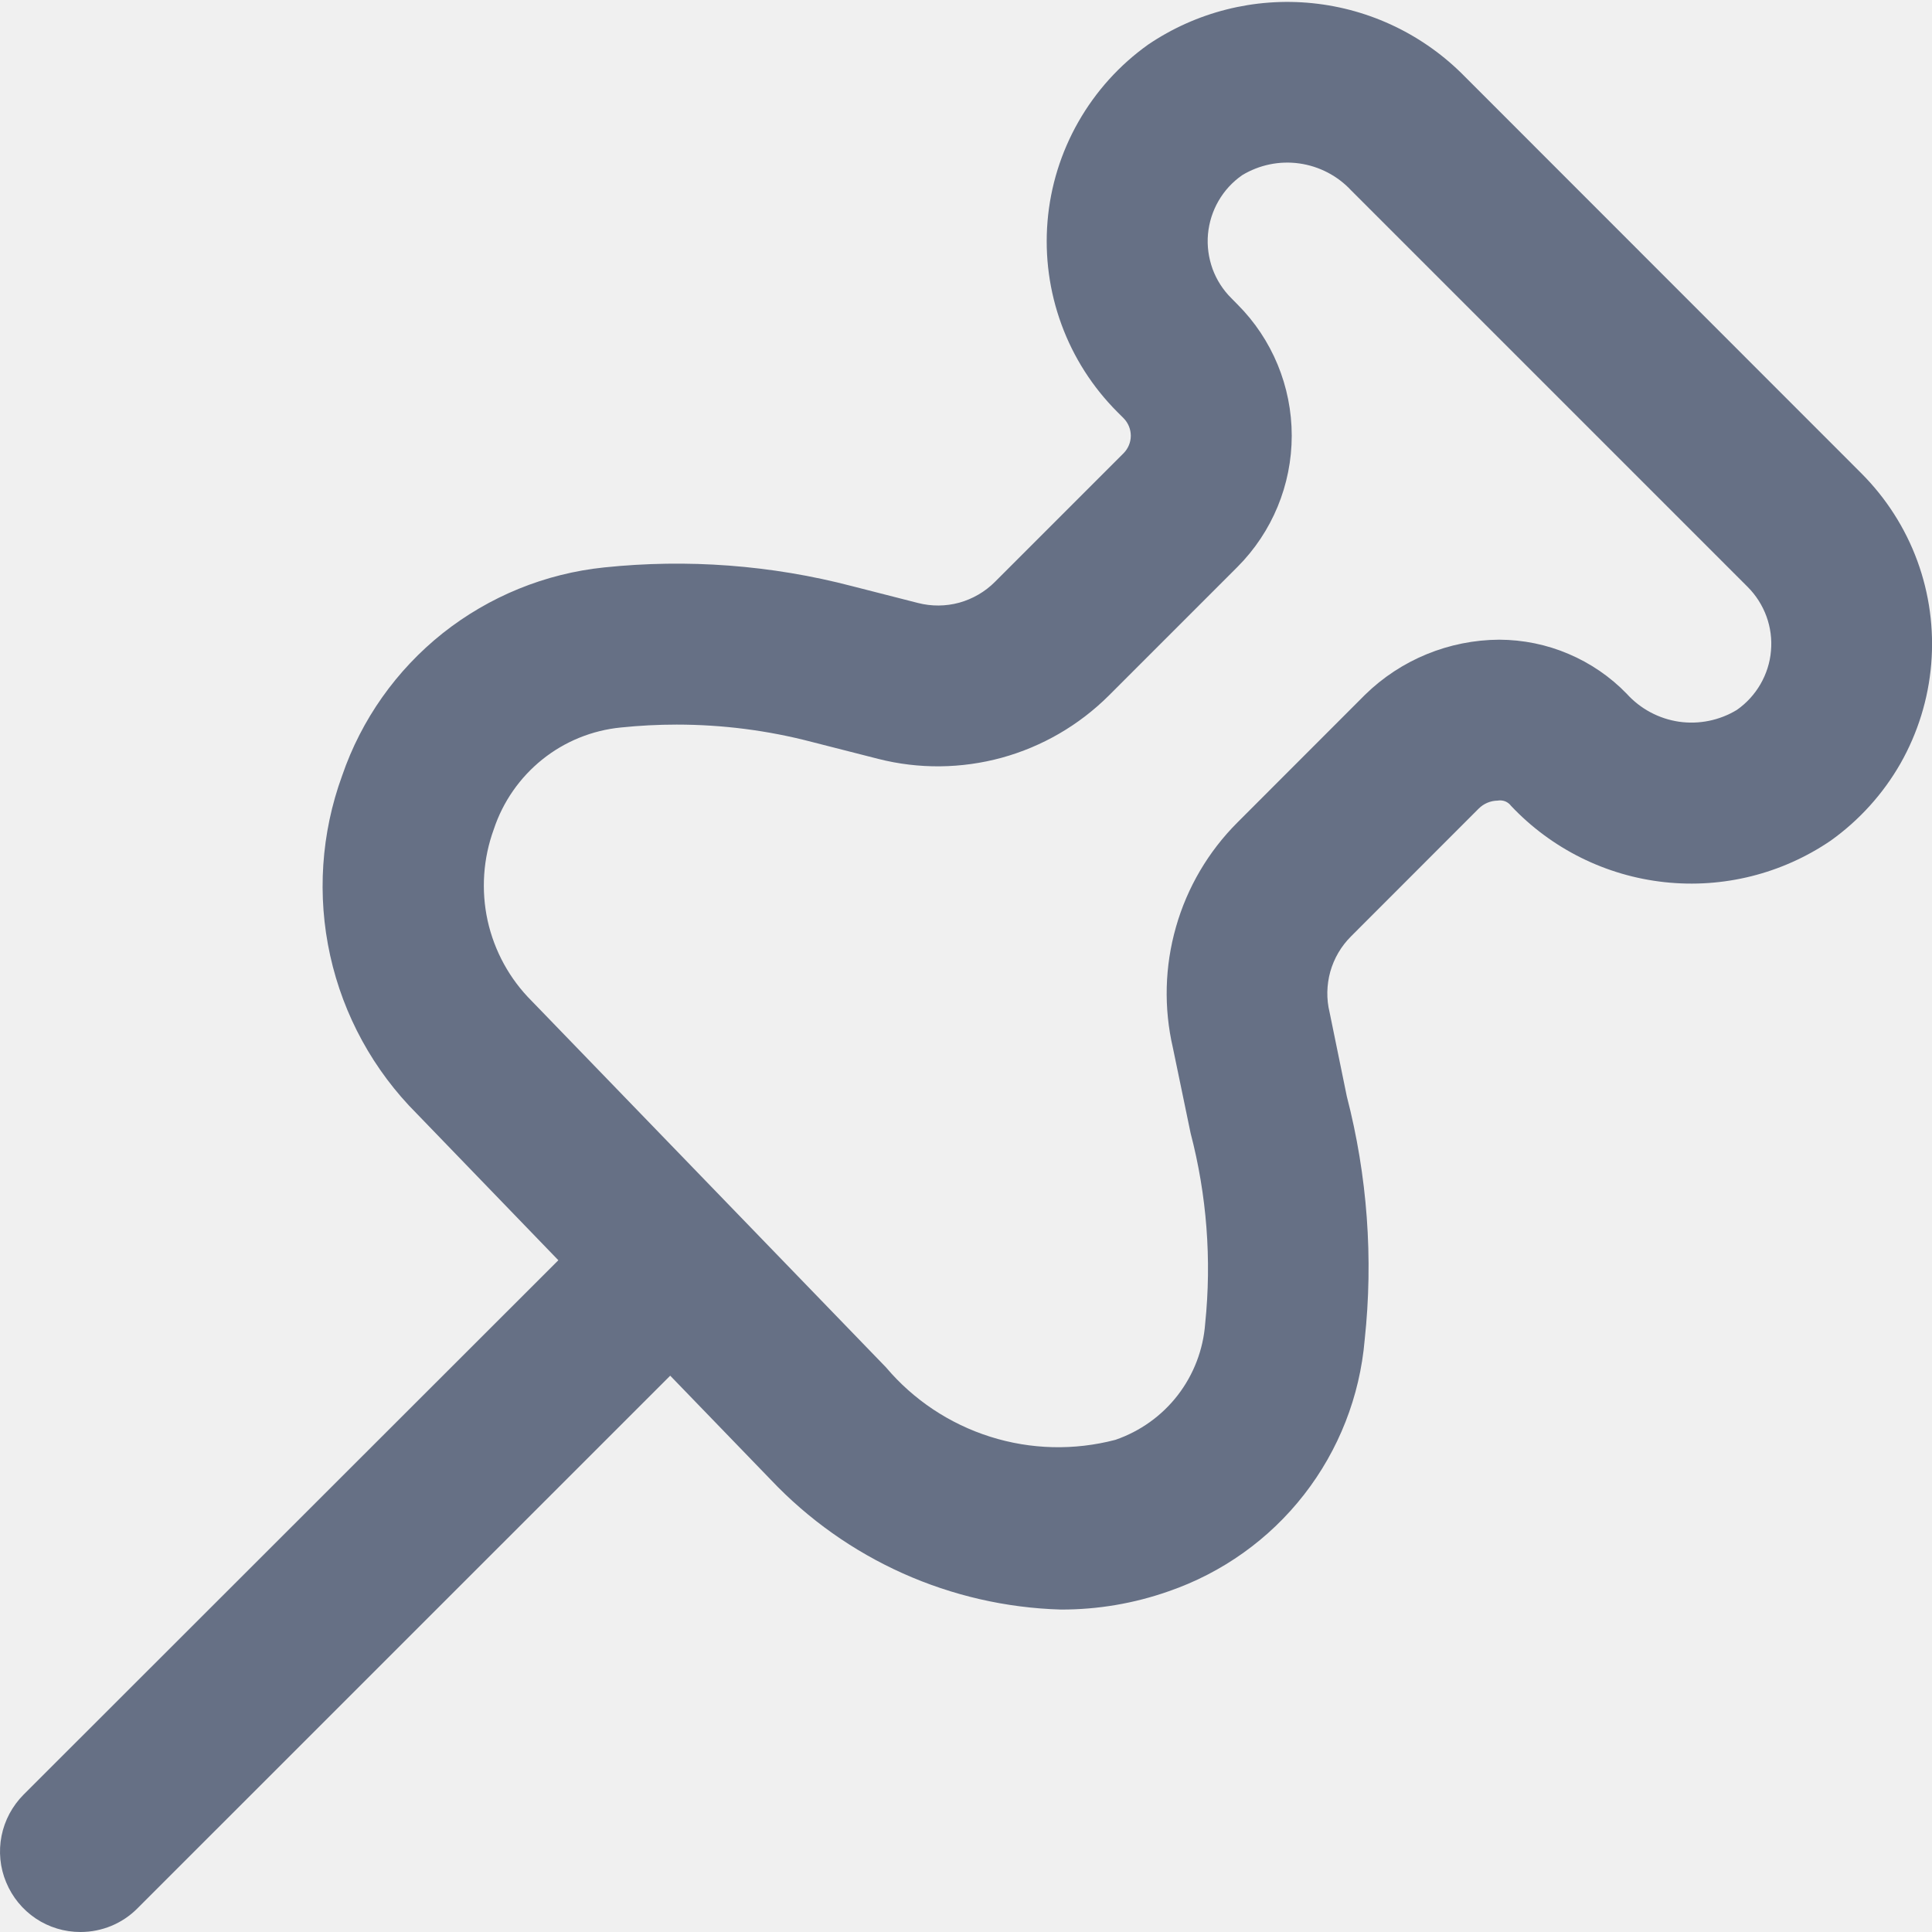
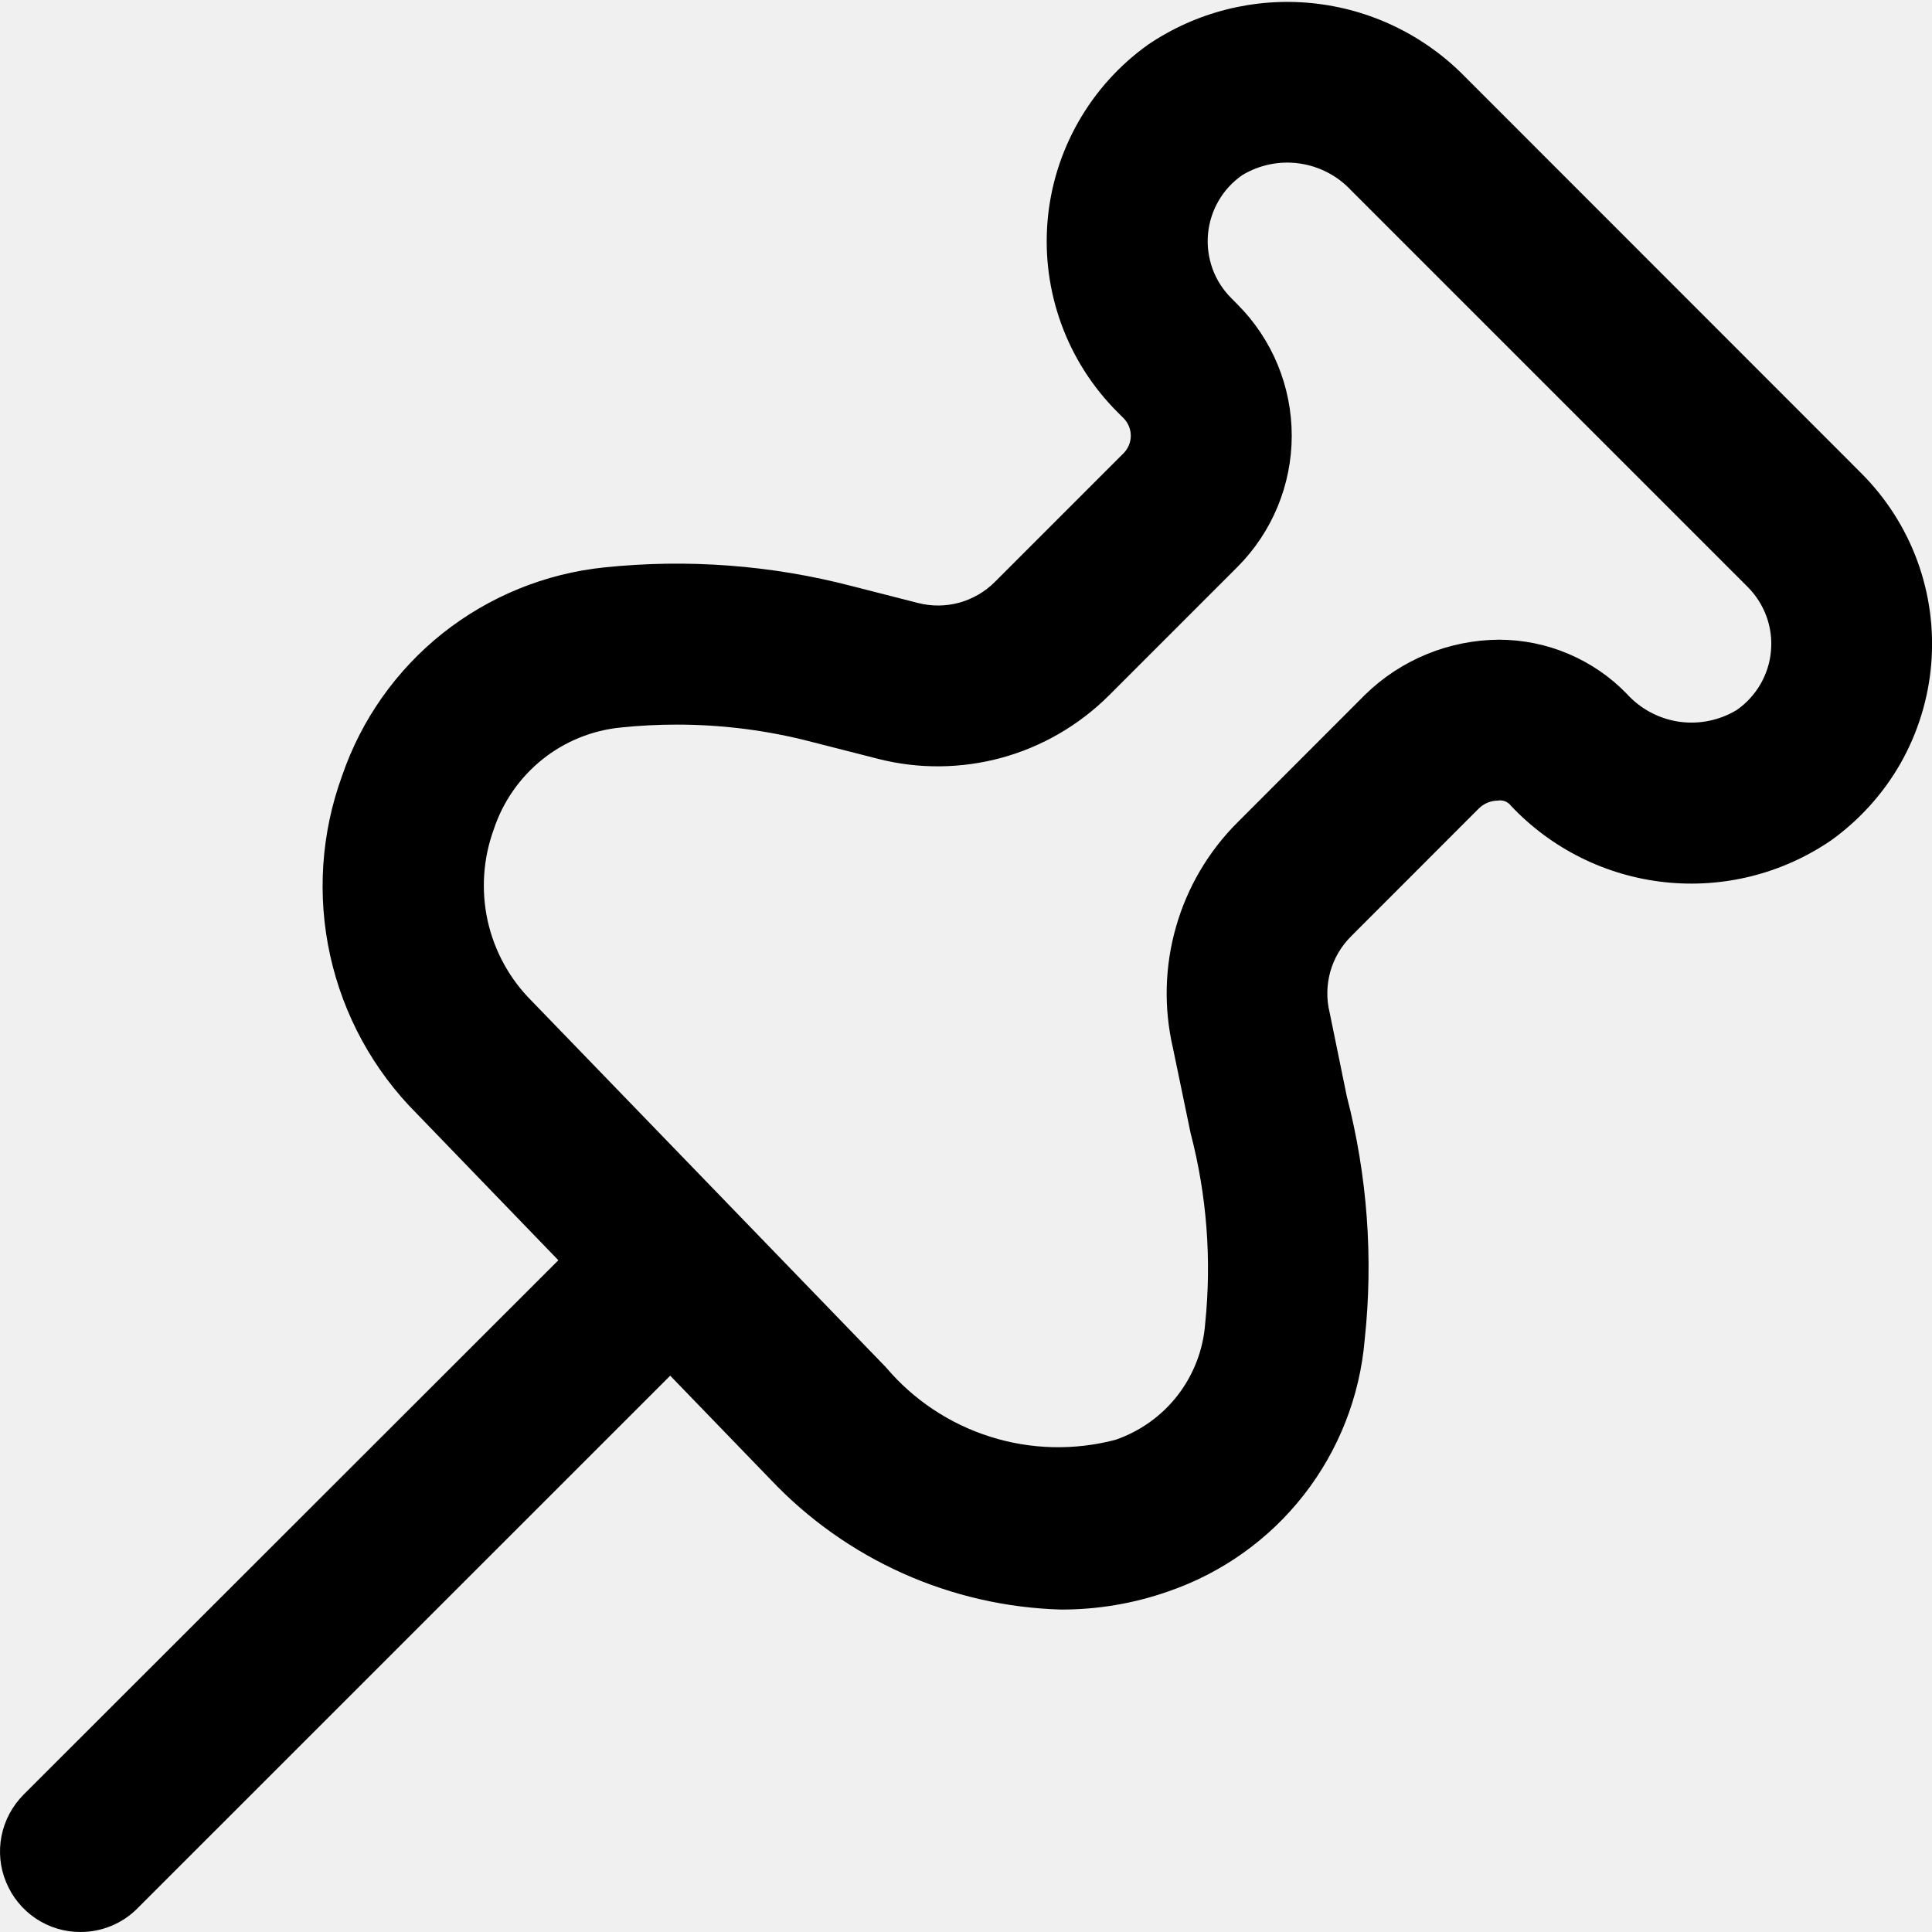
<svg xmlns="http://www.w3.org/2000/svg" width="20" height="20" viewBox="0 0 20 20" fill="none">
  <g clip-path="url(#clip0_1057_109320)">
-     <path d="M0.833 20C1.054 20 1.266 19.913 1.422 19.756L6.938 14.241L7.978 15.317C8.762 16.145 9.842 16.629 10.982 16.662C11.363 16.663 11.74 16.599 12.098 16.473C12.652 16.282 13.139 15.935 13.499 15.473C13.859 15.011 14.077 14.455 14.127 13.871C14.218 13.026 14.155 12.172 13.942 11.349L13.764 10.48C13.73 10.342 13.733 10.197 13.771 10.059C13.81 9.921 13.883 9.796 13.984 9.695L15.307 8.371C15.359 8.319 15.429 8.289 15.503 8.288C15.529 8.283 15.556 8.286 15.581 8.295C15.605 8.305 15.627 8.321 15.642 8.342C16.061 8.786 16.624 9.066 17.231 9.132C17.837 9.198 18.447 9.046 18.952 8.702C19.247 8.491 19.494 8.218 19.674 7.903C19.853 7.587 19.962 7.236 19.992 6.873C20.022 6.511 19.973 6.147 19.848 5.806C19.723 5.465 19.524 5.155 19.267 4.898L15.167 0.796C14.745 0.364 14.186 0.094 13.586 0.033C12.986 -0.028 12.384 0.124 11.885 0.462C11.589 0.673 11.343 0.946 11.163 1.262C10.983 1.578 10.874 1.929 10.844 2.291C10.814 2.653 10.863 3.017 10.988 3.358C11.113 3.7 11.311 4.009 11.568 4.266L11.632 4.33C11.679 4.378 11.706 4.443 11.706 4.511C11.706 4.578 11.679 4.643 11.632 4.691L10.298 6.025C10.196 6.127 10.069 6.2 9.93 6.239C9.79 6.277 9.643 6.278 9.503 6.242L8.822 6.068C7.985 5.849 7.115 5.784 6.254 5.874C5.644 5.937 5.064 6.174 4.583 6.555C4.103 6.937 3.741 7.448 3.542 8.029C3.324 8.625 3.281 9.272 3.418 9.892C3.555 10.512 3.866 11.08 4.315 11.529L5.78 13.046L0.244 18.578C0.128 18.695 0.048 18.843 0.016 19.005C-0.016 19.166 0 19.334 0.064 19.486C0.127 19.638 0.233 19.768 0.37 19.86C0.507 19.952 0.668 20 0.833 20ZM5.112 8.584C5.206 8.3 5.381 8.049 5.614 7.862C5.847 7.675 6.13 7.56 6.427 7.531C6.619 7.511 6.812 7.501 7.005 7.501C7.478 7.501 7.949 7.561 8.406 7.681L9.092 7.856C9.512 7.963 9.952 7.958 10.37 7.844C10.788 7.729 11.169 7.508 11.477 7.202L12.81 5.869C13.17 5.508 13.372 5.019 13.372 4.51C13.372 4 13.17 3.511 12.81 3.151L12.747 3.087C12.66 3.001 12.594 2.897 12.552 2.783C12.511 2.668 12.494 2.546 12.505 2.424C12.516 2.303 12.553 2.185 12.614 2.08C12.675 1.974 12.758 1.884 12.858 1.814C13.036 1.706 13.246 1.663 13.451 1.692C13.657 1.721 13.847 1.82 13.988 1.972L18.092 6.076C18.178 6.162 18.244 6.266 18.286 6.38C18.328 6.495 18.344 6.617 18.333 6.738C18.323 6.86 18.285 6.977 18.224 7.083C18.163 7.188 18.08 7.279 17.98 7.349C17.8 7.458 17.588 7.501 17.38 7.471C17.172 7.44 16.981 7.338 16.84 7.182C16.669 7.005 16.463 6.865 16.237 6.769C16.01 6.672 15.766 6.623 15.52 6.622C15 6.625 14.502 6.829 14.131 7.192L12.809 8.515C12.509 8.815 12.29 9.187 12.174 9.595C12.057 10.003 12.046 10.434 12.142 10.848L12.325 11.73C12.493 12.373 12.544 13.04 12.476 13.701C12.456 13.971 12.357 14.229 12.192 14.443C12.027 14.657 11.802 14.817 11.547 14.905C11.12 15.017 10.671 15.006 10.251 14.873C9.83 14.74 9.456 14.491 9.172 14.155L5.505 10.363C5.276 10.135 5.118 9.846 5.048 9.531C4.979 9.216 5.001 8.887 5.112 8.584Z" fill="#667085" />
+     <path d="M0.833 20C1.054 20 1.266 19.913 1.422 19.756L6.938 14.241L7.978 15.317C8.762 16.145 9.842 16.629 10.982 16.662C11.363 16.663 11.74 16.599 12.098 16.473C12.652 16.282 13.139 15.935 13.499 15.473C13.859 15.011 14.077 14.455 14.127 13.871C14.218 13.026 14.155 12.172 13.942 11.349L13.764 10.48C13.73 10.342 13.733 10.197 13.771 10.059C13.81 9.921 13.883 9.796 13.984 9.695L15.307 8.371C15.359 8.319 15.429 8.289 15.503 8.288C15.529 8.283 15.556 8.286 15.581 8.295C15.605 8.305 15.627 8.321 15.642 8.342C16.061 8.786 16.624 9.066 17.231 9.132C17.837 9.198 18.447 9.046 18.952 8.702C19.247 8.491 19.494 8.218 19.674 7.903C19.853 7.587 19.962 7.236 19.992 6.873C20.022 6.511 19.973 6.147 19.848 5.806C19.723 5.465 19.524 5.155 19.267 4.898L15.167 0.796C14.745 0.364 14.186 0.094 13.586 0.033C12.986 -0.028 12.384 0.124 11.885 0.462C11.589 0.673 11.343 0.946 11.163 1.262C10.983 1.578 10.874 1.929 10.844 2.291C10.814 2.653 10.863 3.017 10.988 3.358C11.113 3.7 11.311 4.009 11.568 4.266L11.632 4.33C11.679 4.378 11.706 4.443 11.706 4.511C11.706 4.578 11.679 4.643 11.632 4.691L10.298 6.025C10.196 6.127 10.069 6.2 9.93 6.239C9.79 6.277 9.643 6.278 9.503 6.242L8.822 6.068C7.985 5.849 7.115 5.784 6.254 5.874C5.644 5.937 5.064 6.174 4.583 6.555C4.103 6.937 3.741 7.448 3.542 8.029C3.324 8.625 3.281 9.272 3.418 9.892C3.555 10.512 3.866 11.08 4.315 11.529L5.78 13.046L0.244 18.578C0.128 18.695 0.048 18.843 0.016 19.005C-0.016 19.166 0 19.334 0.064 19.486C0.127 19.638 0.233 19.768 0.37 19.86C0.507 19.952 0.668 20 0.833 20ZM5.112 8.584C5.206 8.3 5.381 8.049 5.614 7.862C5.847 7.675 6.13 7.56 6.427 7.531C6.619 7.511 6.812 7.501 7.005 7.501C7.478 7.501 7.949 7.561 8.406 7.681L9.092 7.856C9.512 7.963 9.952 7.958 10.37 7.844C10.788 7.729 11.169 7.508 11.477 7.202L12.81 5.869C13.17 5.508 13.372 5.019 13.372 4.51C13.372 4 13.17 3.511 12.81 3.151L12.747 3.087C12.66 3.001 12.594 2.897 12.552 2.783C12.511 2.668 12.494 2.546 12.505 2.424C12.516 2.303 12.553 2.185 12.614 2.08C12.675 1.974 12.758 1.884 12.858 1.814C13.036 1.706 13.246 1.663 13.451 1.692C13.657 1.721 13.847 1.82 13.988 1.972L18.092 6.076C18.178 6.162 18.244 6.266 18.286 6.38C18.328 6.495 18.344 6.617 18.333 6.738C18.323 6.86 18.285 6.977 18.224 7.083C18.163 7.188 18.08 7.279 17.98 7.349C17.8 7.458 17.588 7.501 17.38 7.471C17.172 7.44 16.981 7.338 16.84 7.182C16.669 7.005 16.463 6.865 16.237 6.769C16.01 6.672 15.766 6.623 15.52 6.622C15 6.625 14.502 6.829 14.131 7.192L12.809 8.515C12.509 8.815 12.29 9.187 12.174 9.595C12.057 10.003 12.046 10.434 12.142 10.848L12.325 11.73C12.493 12.373 12.544 13.04 12.476 13.701C12.456 13.971 12.357 14.229 12.192 14.443C12.027 14.657 11.802 14.817 11.547 14.905C11.12 15.017 10.671 15.006 10.251 14.873C9.83 14.74 9.456 14.491 9.172 14.155L5.505 10.363C5.276 10.135 5.118 9.846 5.048 9.531C4.979 9.216 5.001 8.887 5.112 8.584Z" fill="currentColor" />
  </g>
  <defs>
    <clipPath id="clip0_1057_109320">
      <rect width="20" height="20" fill="white" />
    </clipPath>
  </defs>
</svg>
